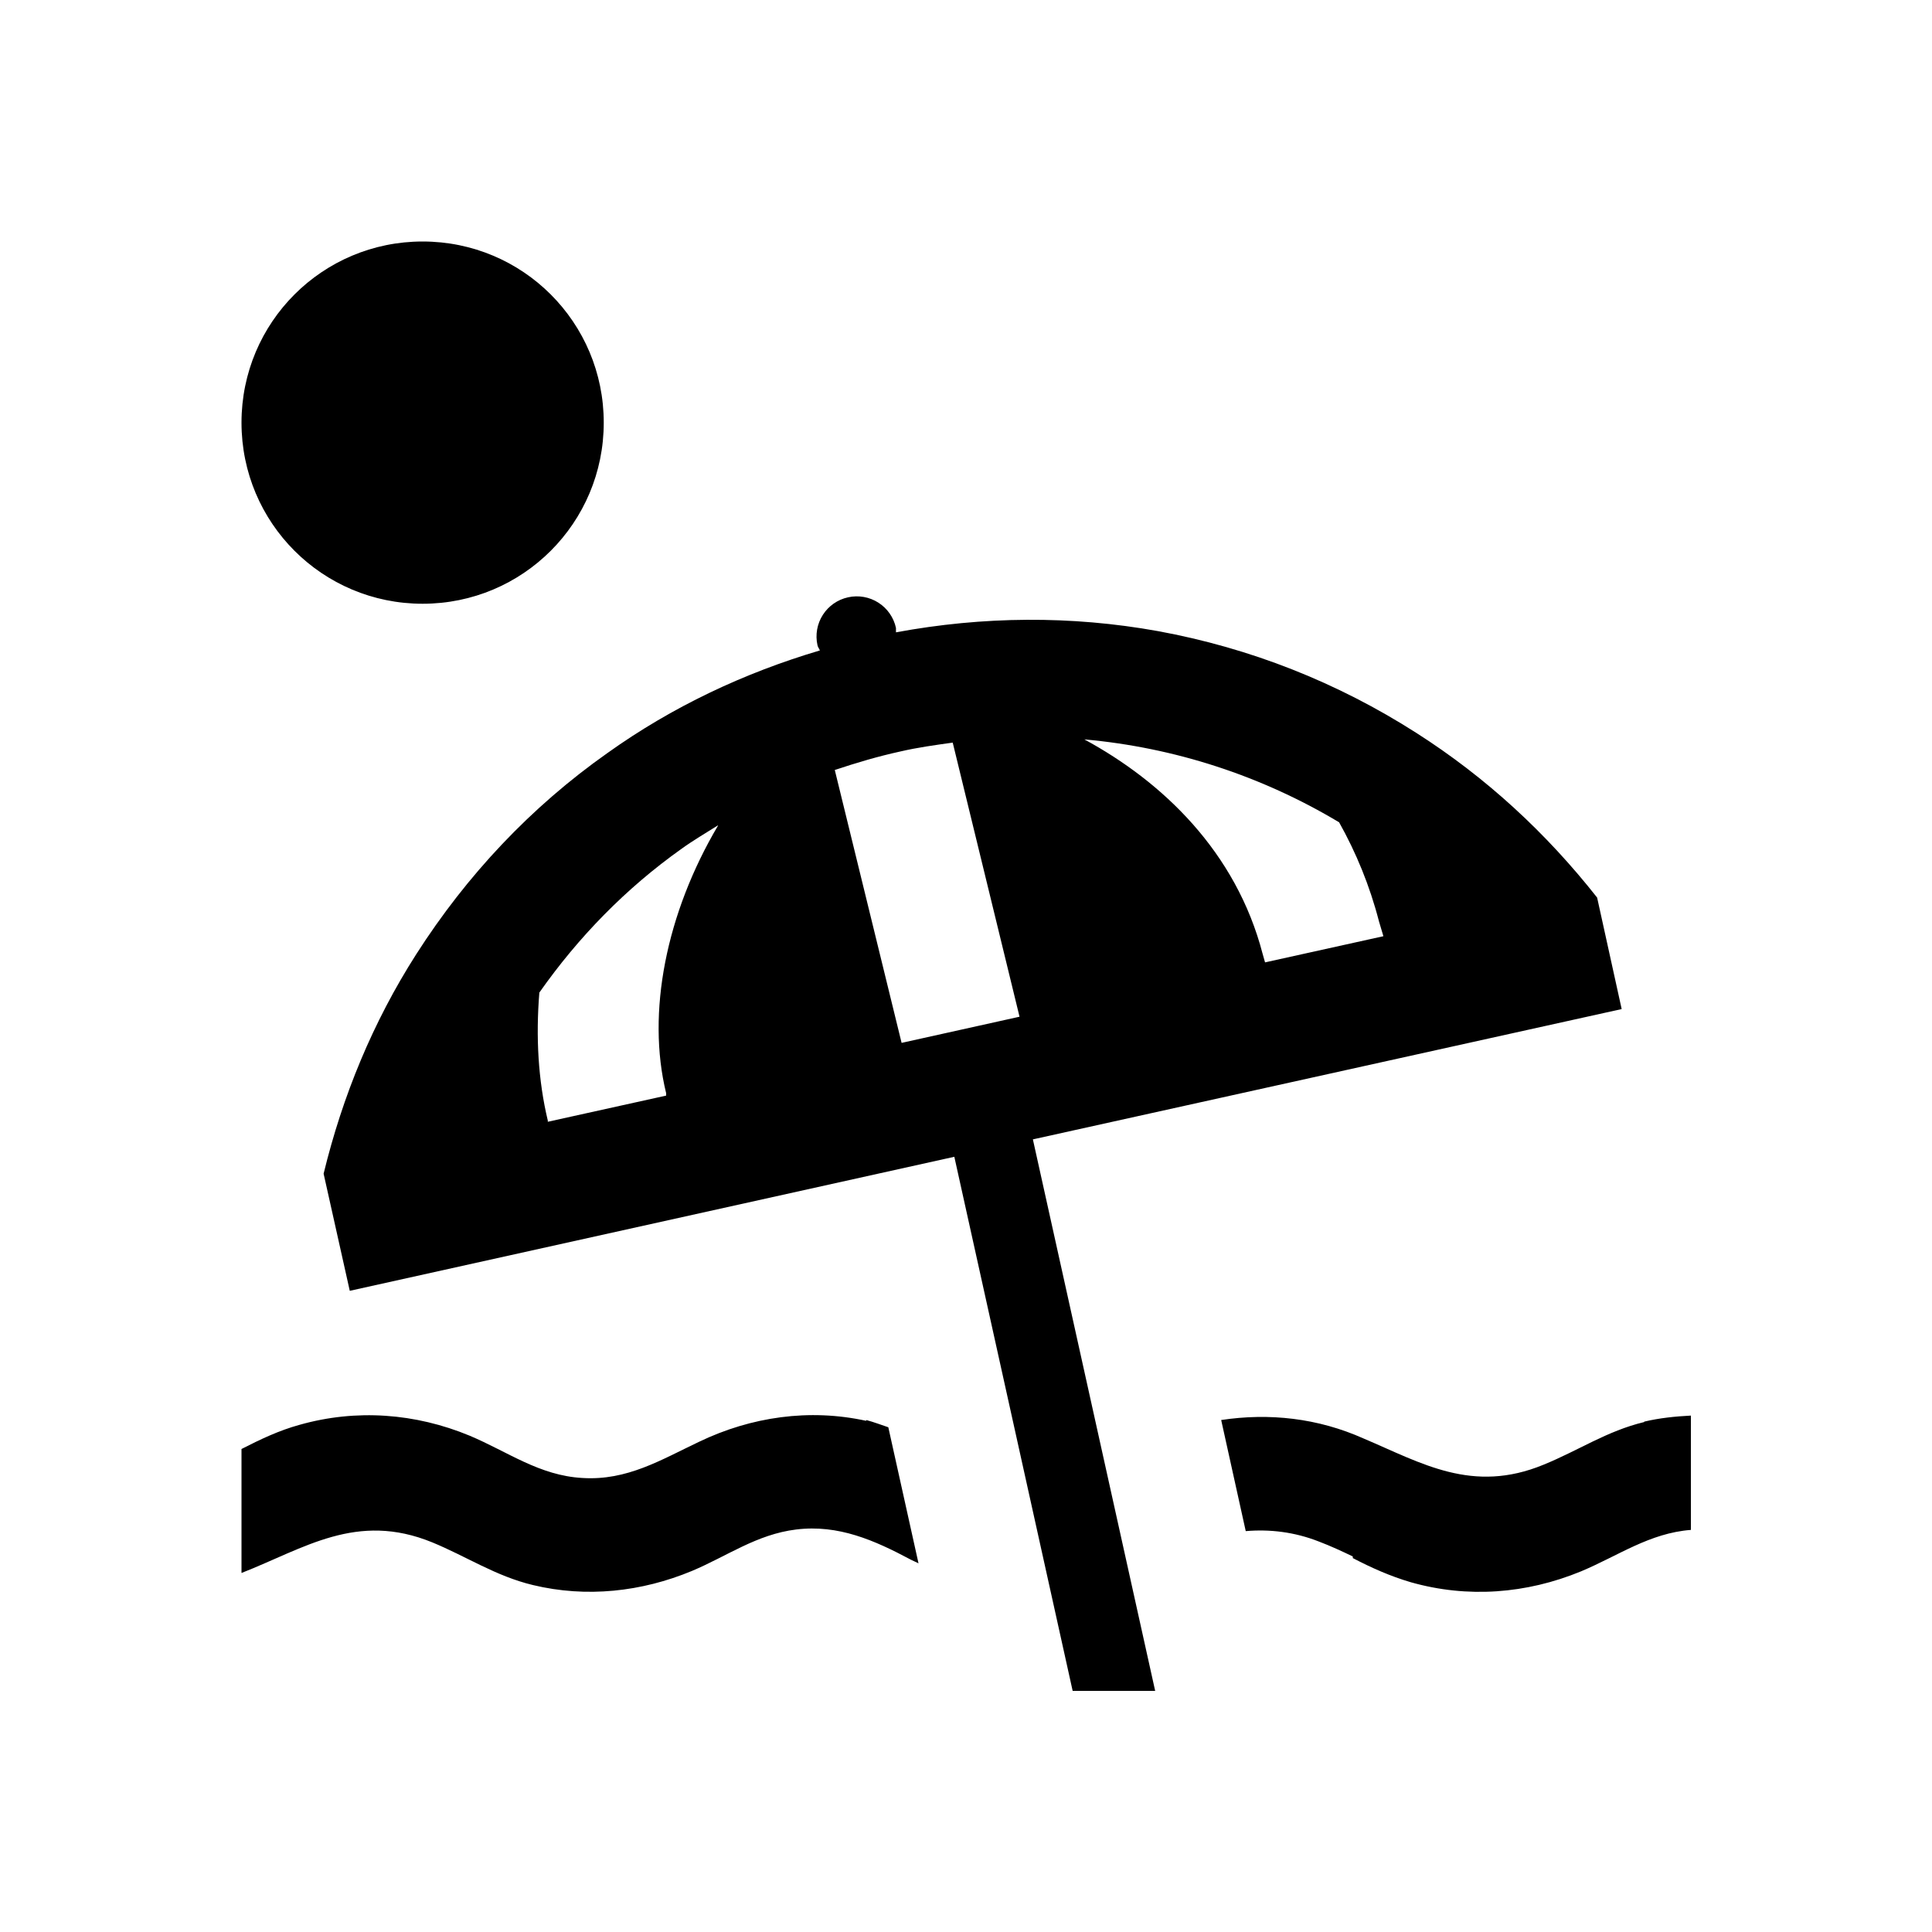
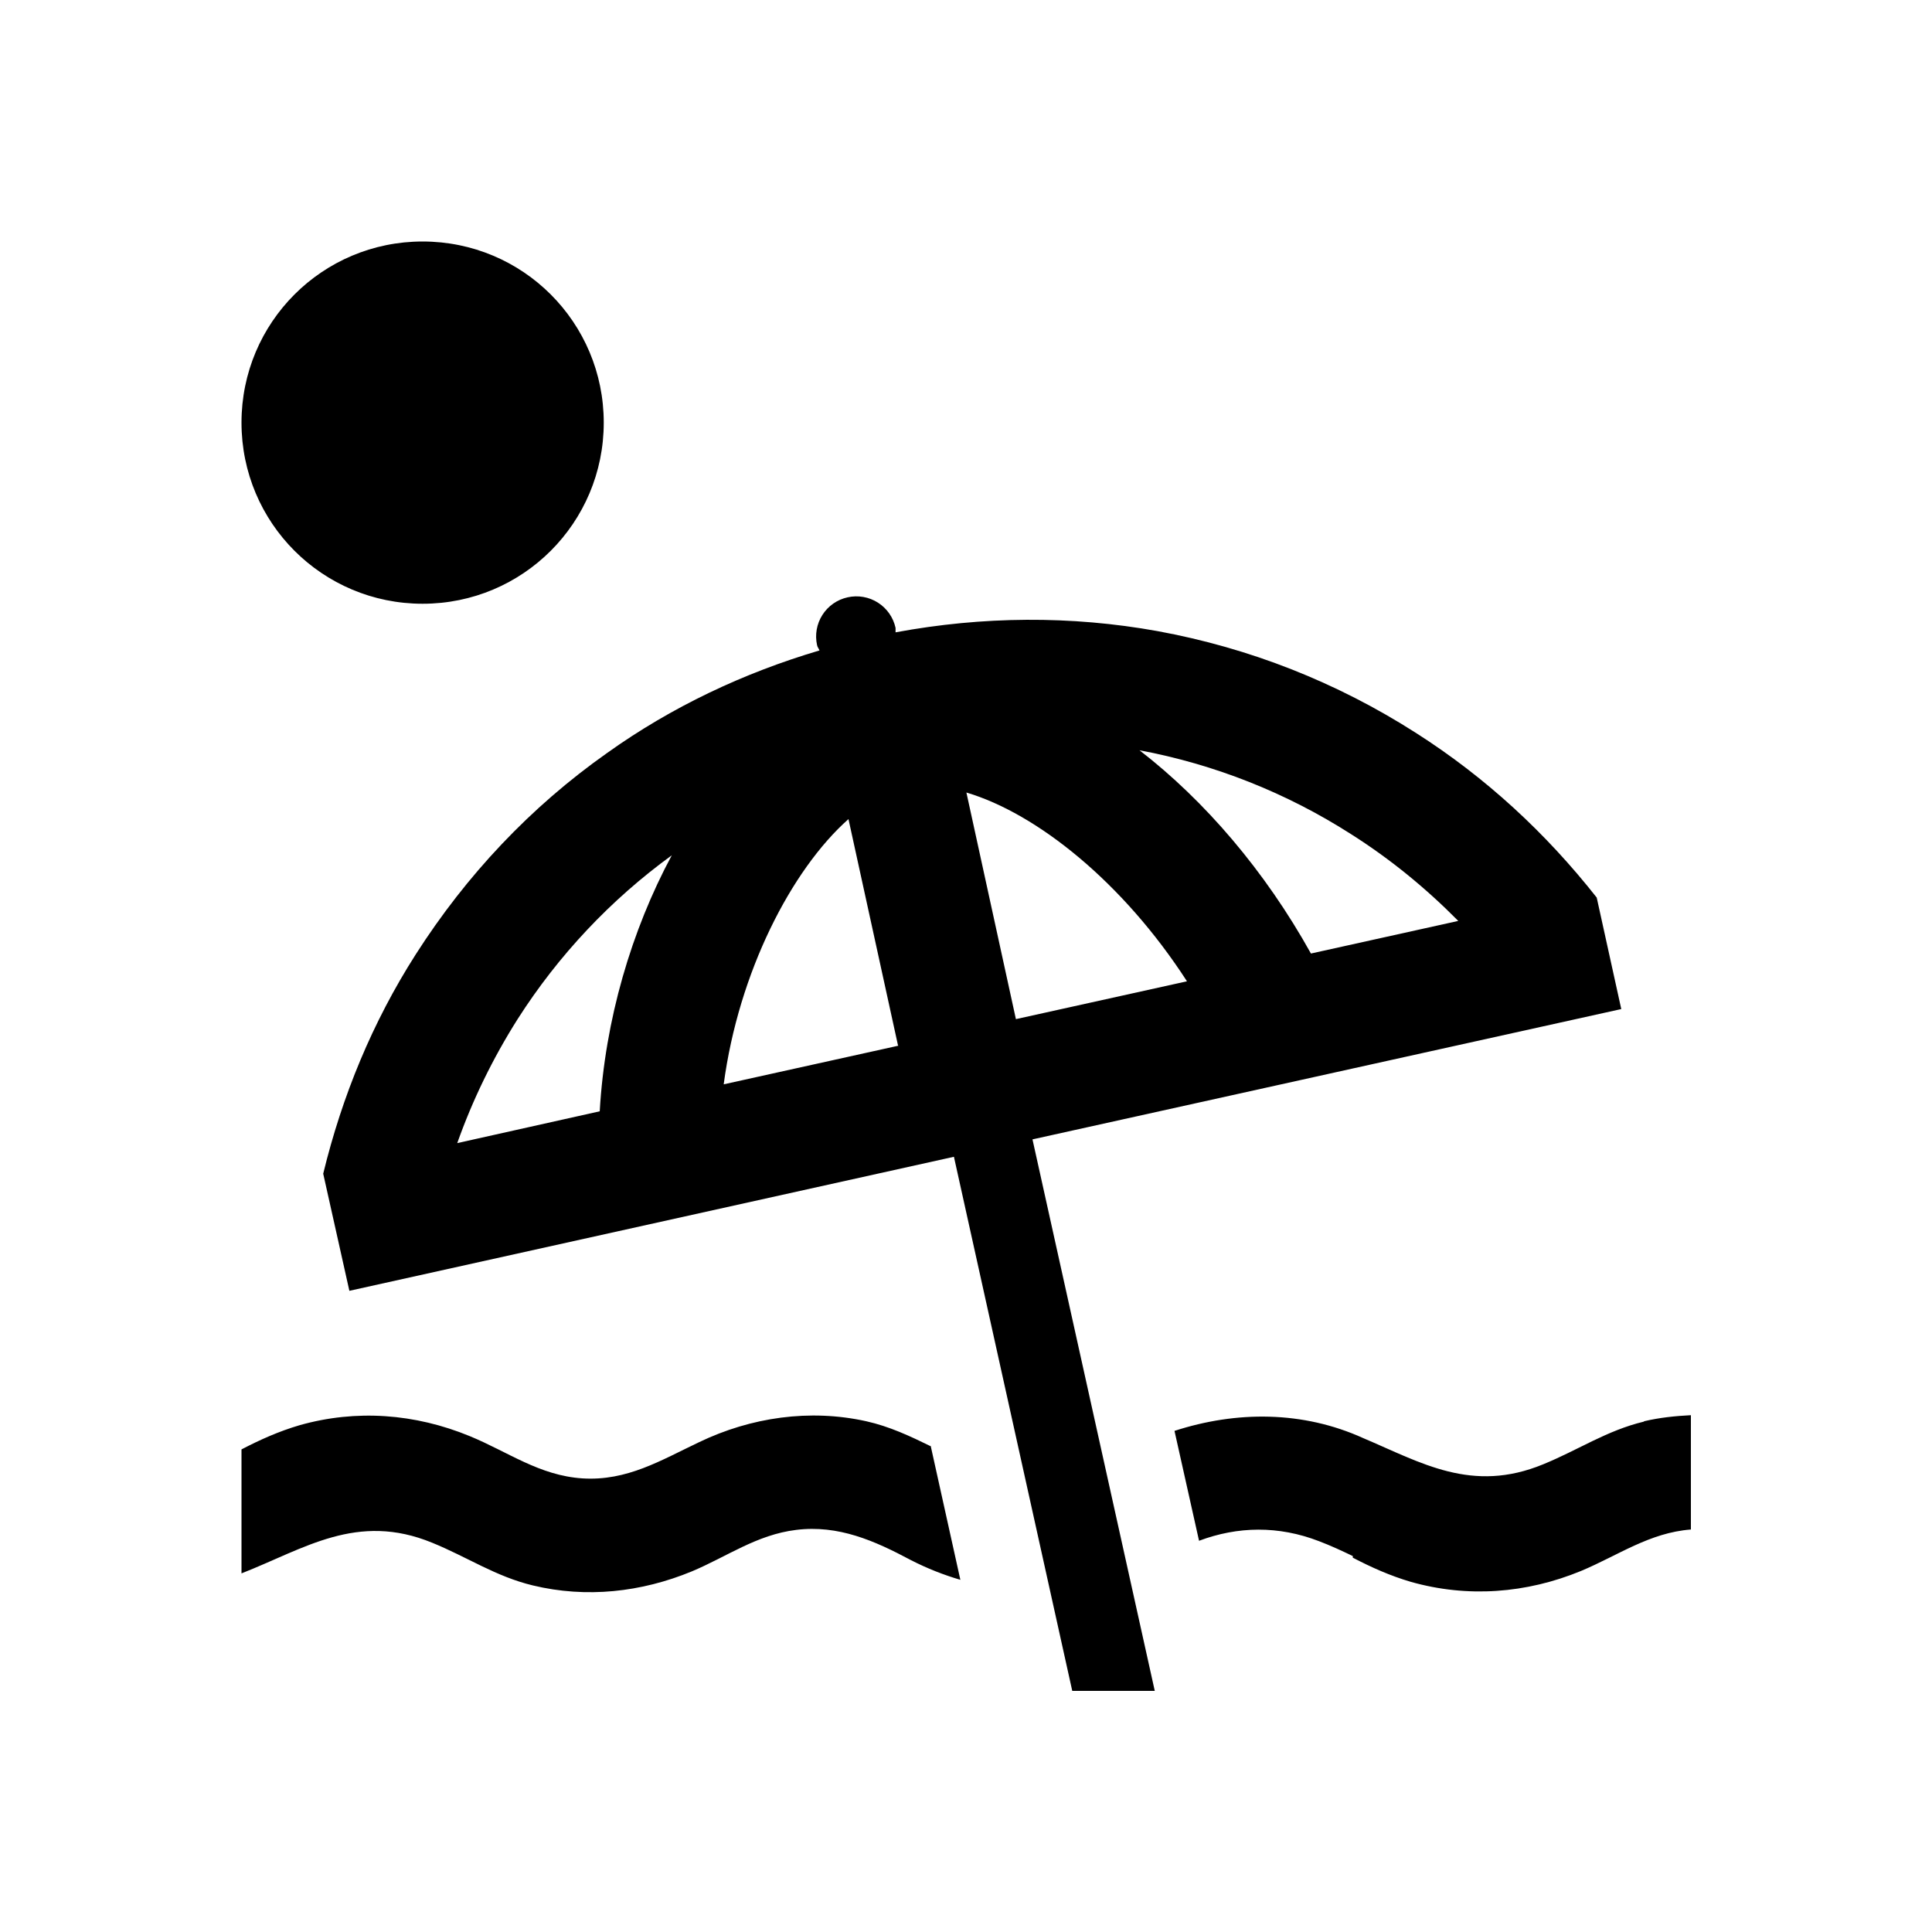
<svg xmlns="http://www.w3.org/2000/svg" viewBox="0 0 48 48">
-   <path d="M6 10.5C6 8.01 8.01 6 10.5 6S15 8.01 15 10.5 12.99 15 10.5 15 6 12.99 6 10.5Zm15.52 24.8c-1.41-.31-2.86-.1-4.15.52-.95.45-1.79.97-2.9.9-1.07-.06-1.85-.65-2.8-1.05-1.35-.56-2.82-.67-4.23-.27-.51.14-.97.36-1.44.6v3.08c1.56-.61 2.86-1.53 4.74-.76.85.35 1.58.84 2.5 1.06 1.33.32 2.7.17 3.95-.35.88-.37 1.61-.91 2.59-1.03 1.05-.13 1.95.27 2.85.75.06.03.13.06.19.09l-.75-3.38c-.18-.06-.36-.13-.55-.18Zm19.33.03c-.92.22-1.64.71-2.5 1.06-1.77.73-3.03-.04-4.47-.65-1.14-.51-2.35-.64-3.54-.46l.61 2.76c.6-.05 1.21.02 1.82.26.29.11.57.24.84.37v.04c.46.24.93.45 1.44.6 1.41.4 2.87.29 4.23-.27.93-.39 1.7-.95 2.73-1.03v-2.84c-.39.02-.78.06-1.16.15ZM25.66 28.3l3.04 13.71h-2.05l-2.94-13.27-15.02 3.33-.65-2.91c.47-1.93 1.22-3.76 2.3-5.45 1.26-1.97 2.85-3.66 4.75-5 1.61-1.15 3.39-1.99 5.28-2.55-.02-.05-.05-.08-.06-.13a.996.996 0 0 1 .76-1.19.996.996 0 0 1 1.19.76v.11c2.16-.4 4.35-.42 6.51-.03 2.29.42 4.45 1.27 6.42 2.53 1.74 1.11 3.23 2.49 4.49 4.09l.61 2.77-14.64 3.24Zm1.28-9.93c1.94 1.05 3.77 2.79 4.43 5.33l.06.21 2.94-.65-.11-.37c-.23-.89-.57-1.71-.99-2.46a14.888 14.888 0 0 0-6.33-2.06Zm-9.11 2.14c-.3.19-.61.37-.9.58-1.38.98-2.56 2.19-3.53 3.57-.09 1.1-.03 2.18.21 3.18v.03l2.94-.65v-.06c-.49-2 0-4.47 1.29-6.65Zm7.5 4.75-1.66-6.81c-.43.06-.87.12-1.3.22-.55.12-1.09.28-1.63.46l1.66 6.78 2.93-.65Z" />
+   <path d="m23.12 35.91.74 3.34c-.41-.12-.82-.28-1.23-.49-.9-.48-1.8-.88-2.85-.75-.98.12-1.71.66-2.59 1.03-1.26.52-2.62.67-3.95.35-.92-.22-1.64-.71-2.5-1.06-1.87-.77-3.18.15-4.74.76v-3.08c.46-.24.93-.45 1.44-.6 1.41-.4 2.87-.29 4.23.27.95.39 1.73.98 2.8 1.05 1.11.07 1.95-.45 2.9-.9 1.29-.62 2.75-.83 4.15-.52.58.13 1.09.37 1.6.62ZM6 10.5C6 8.01 8.01 6 10.5 6S15 8.01 15 10.5 12.99 15 10.5 15 6 12.99 6 10.5Zm34.84 24.82c-.92.22-1.64.71-2.5 1.06-1.77.73-3.03-.04-4.47-.65-1.5-.68-3.15-.68-4.69-.18l.61 2.73c.96-.36 1.97-.38 2.98.01.29.11.57.24.84.37v.04c.46.24.93.45 1.44.6 1.41.4 2.87.29 4.23-.27.93-.39 1.7-.95 2.73-1.03v-2.84c-.39.02-.78.06-1.16.15ZM25.65 28.3l3.04 13.71h-2.05L23.7 28.74 8.68 32.07l-.65-2.91c.47-1.93 1.22-3.76 2.3-5.45 1.26-1.97 2.85-3.66 4.75-5 1.61-1.15 3.39-1.99 5.28-2.55-.02-.05-.05-.08-.06-.13a.996.996 0 0 1 .76-1.19.996.996 0 0 1 1.19.76v.11c2.16-.4 4.35-.42 6.51-.03 2.29.42 4.45 1.27 6.42 2.53 1.74 1.11 3.23 2.49 4.49 4.09l.61 2.77-14.64 3.24Zm-8.96-7.05a15.006 15.006 0 0 0-3.83 4.07c-.62.98-1.12 2.01-1.5 3.08l3.54-.79c.13-2.27.79-4.5 1.79-6.36Zm5.62 4.72-1.23-5.62c-1.42 1.26-2.73 3.81-3.1 6.59l4.34-.96Zm6-7.33c1.62 1.25 3.12 3 4.26 5.05l3.66-.81c-.8-.81-1.69-1.54-2.67-2.16a14.812 14.812 0 0 0-5.25-2.08Zm-3.07 6.68 4.25-.94c-1.59-2.46-3.73-4.17-5.48-4.69l1.23 5.63Z" />
</svg>
